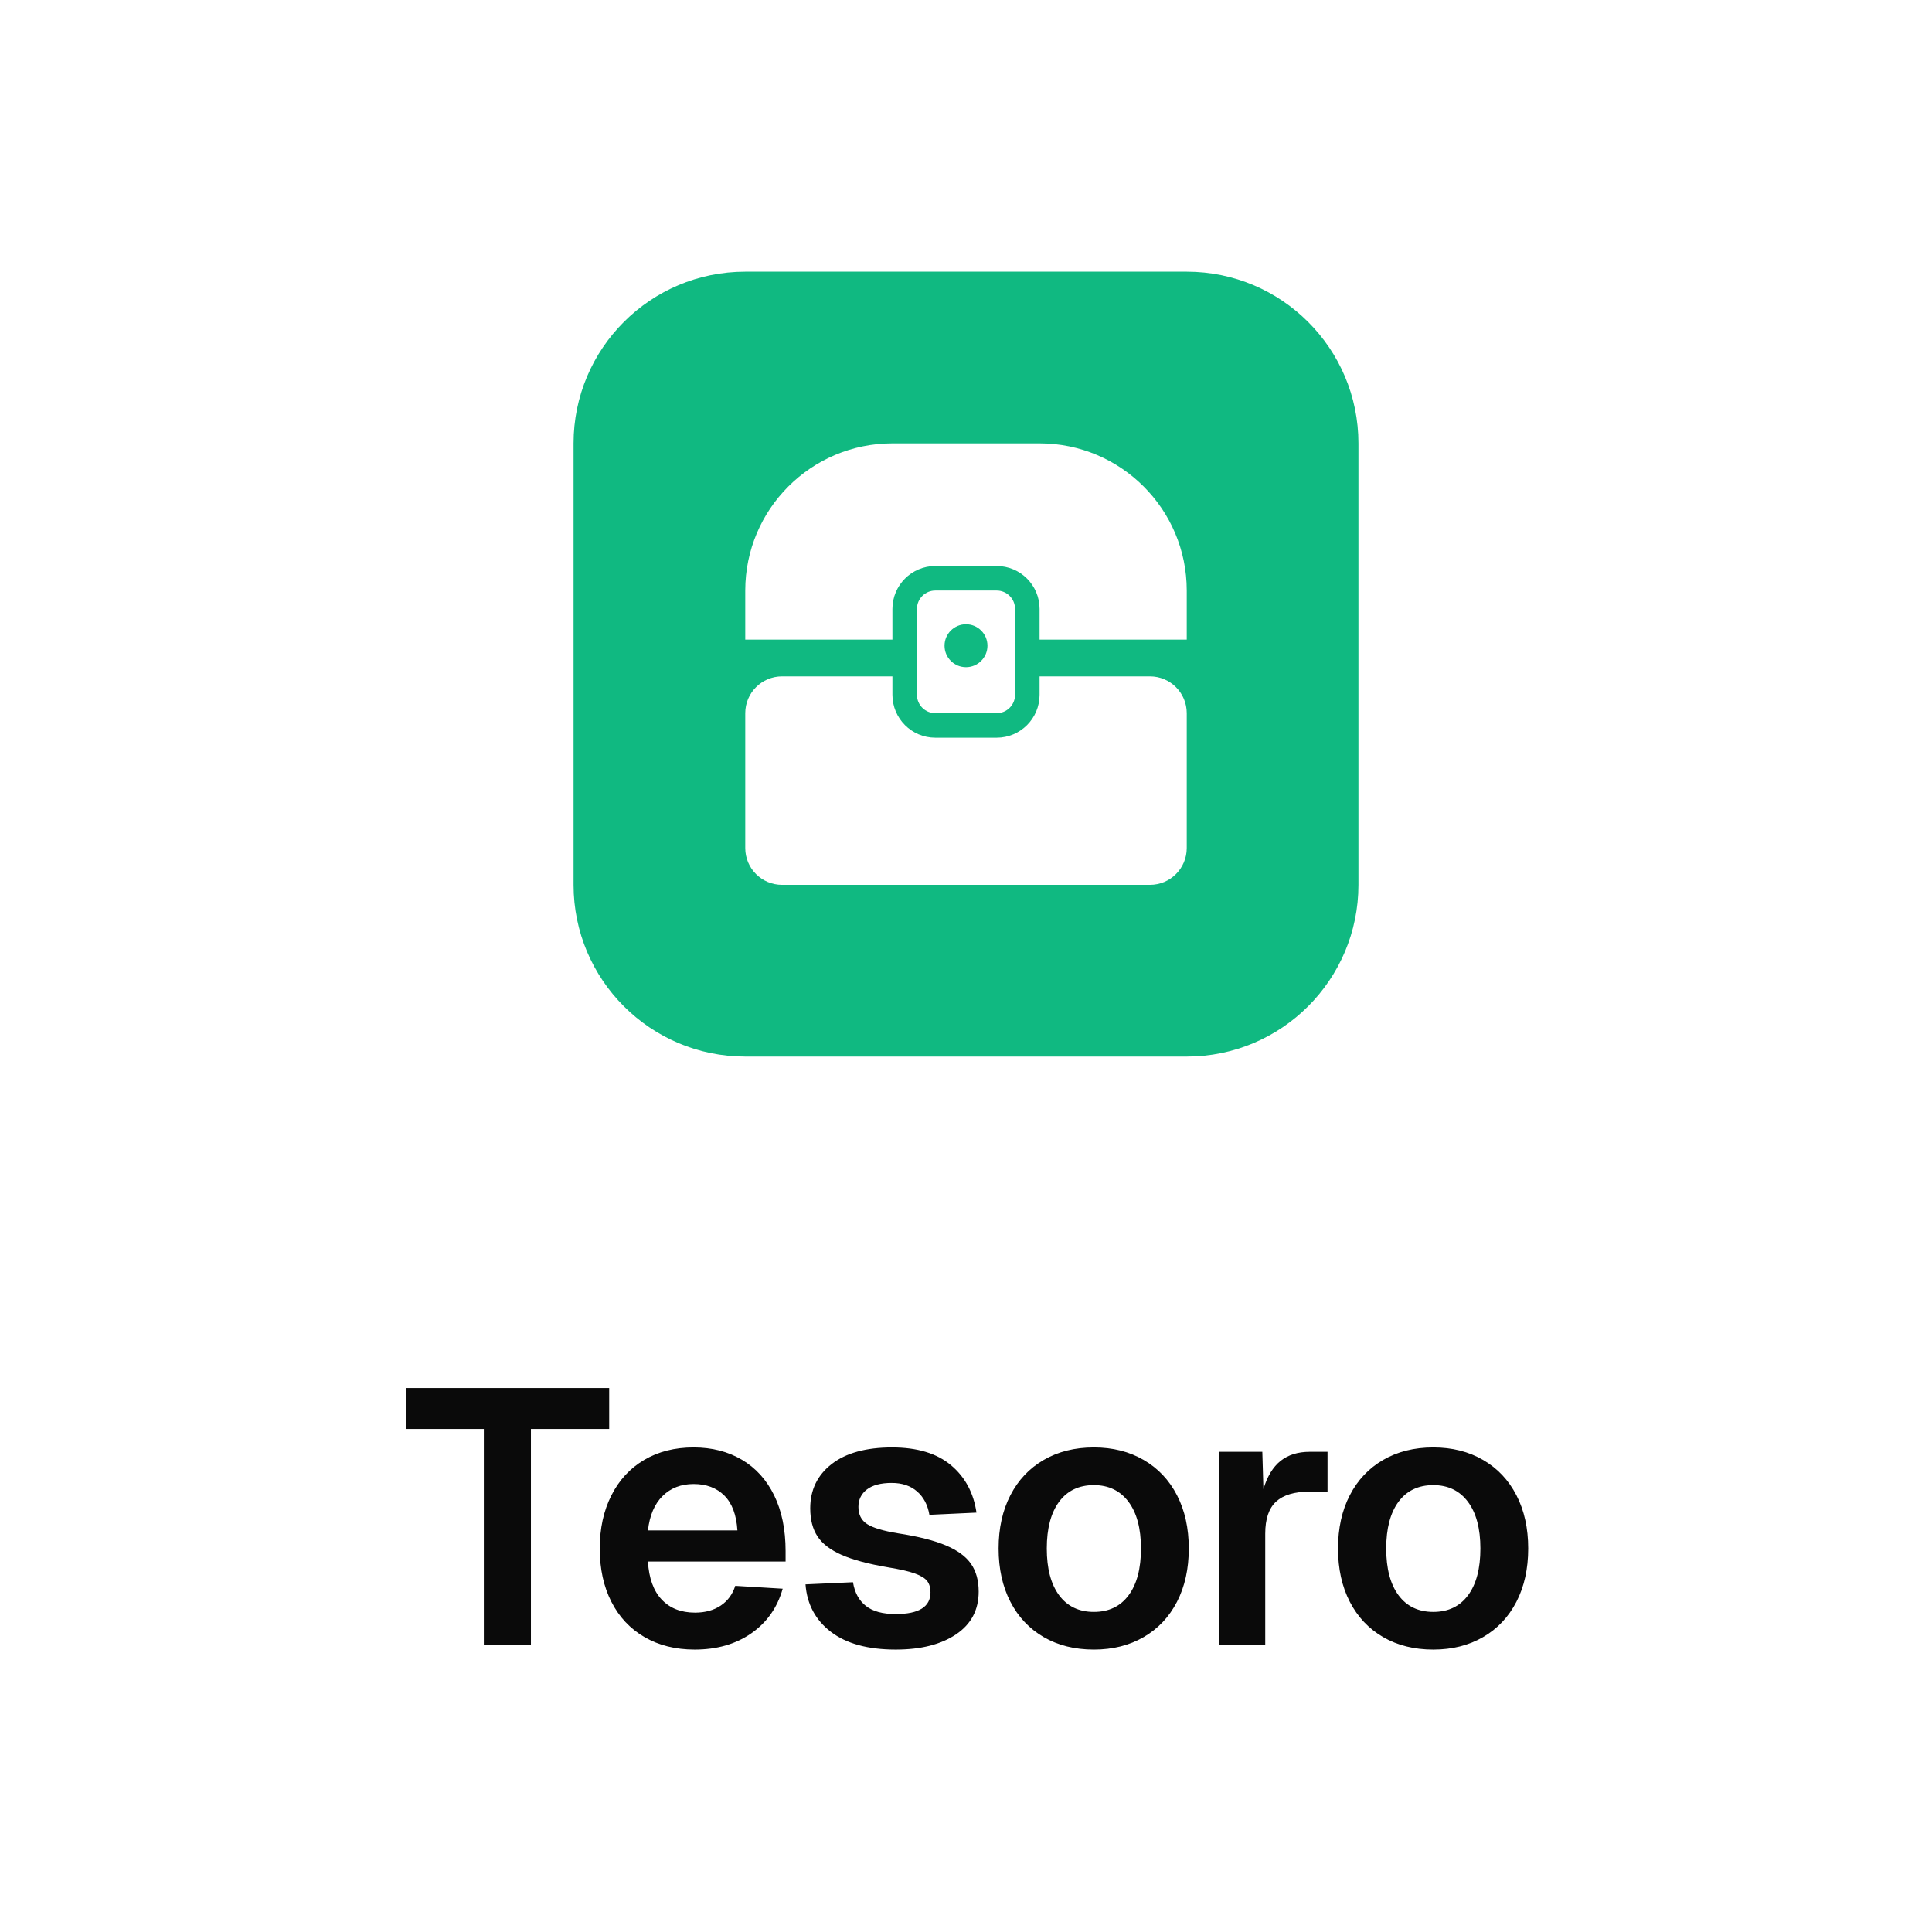
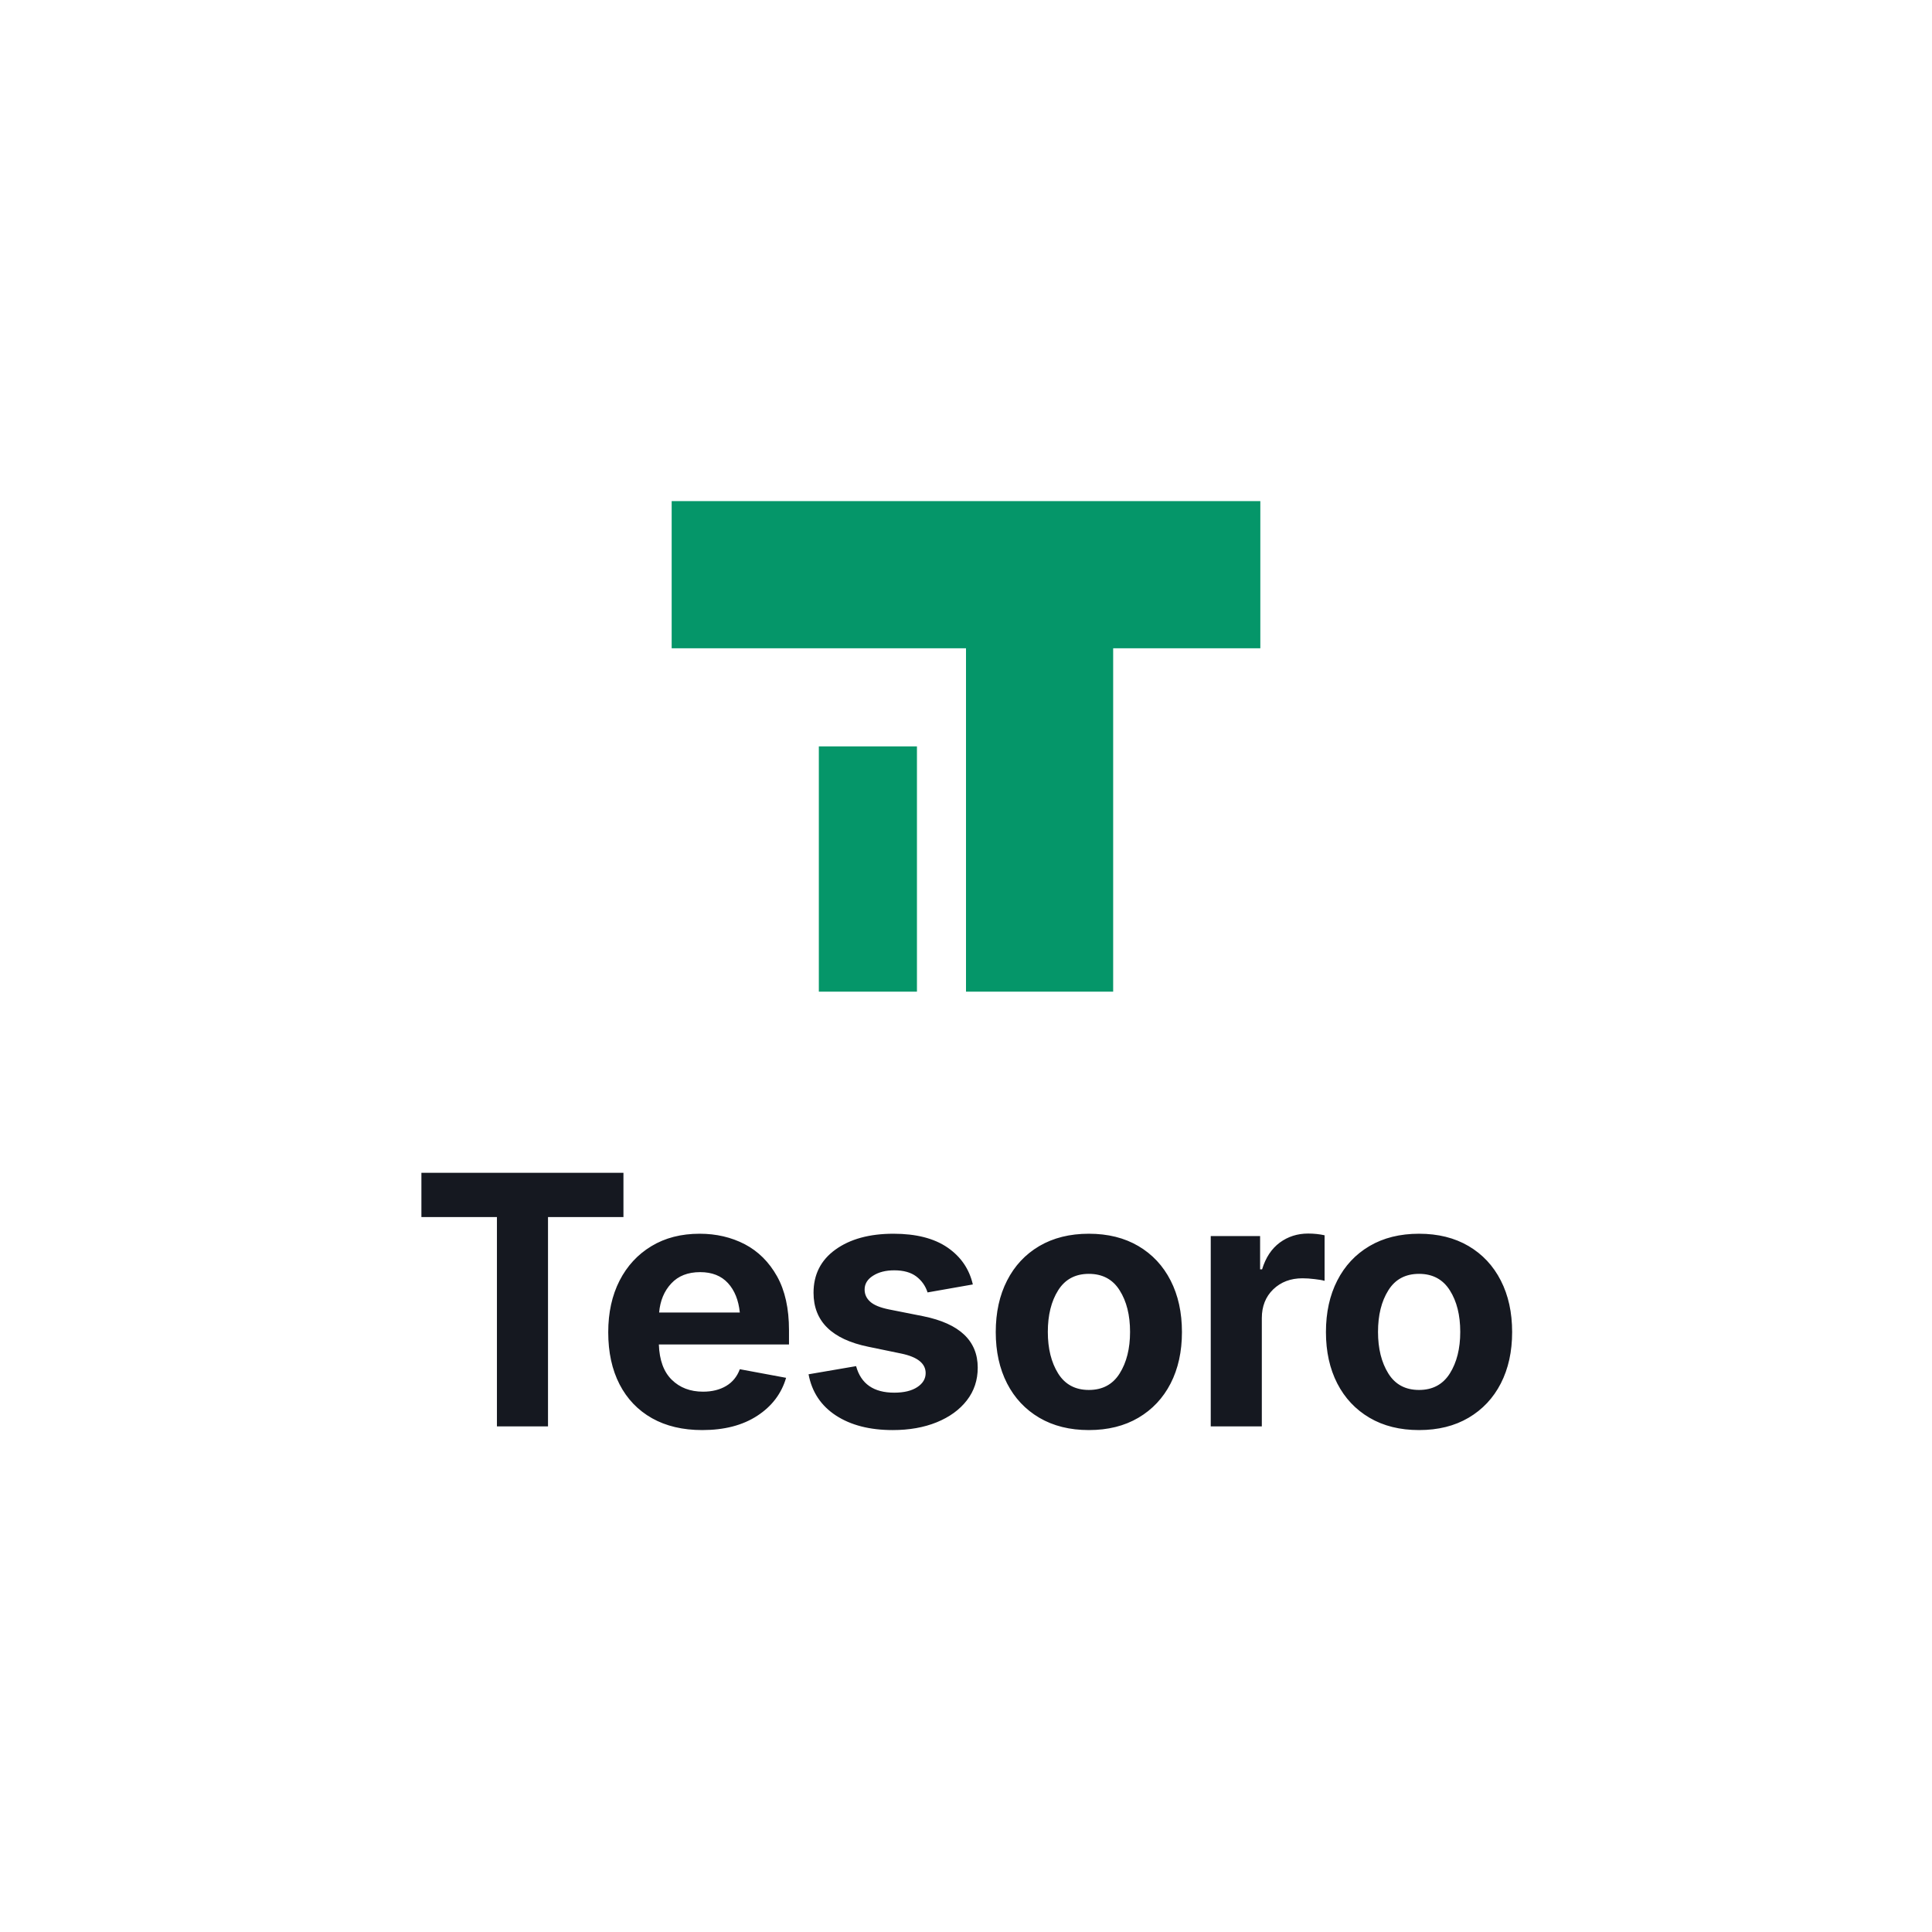
<svg xmlns="http://www.w3.org/2000/svg" width="512" height="512" viewBox="0 0 512 512">
  <rect width="512" height="512" fill="#fff" />
-   <g transform="translate(152 72) scale(3.25)">
-     <rect width="64" height="64" rx="14" fill="#10b981" />
-     <path d="M14 30v-4a12 12 0 0 1 12-12h12a12 12 0 0 1 12 12v4z" fill="#fff" />
-     <rect x="14" y="33" width="36" height="17" rx="3" fill="#fff" />
-     <rect x="27" y="25" width="10" height="12" rx="2.5" fill="#fff" stroke="#10b981" stroke-width="2" />
-     <circle cx="32" cy="30.5" r="1.75" fill="#10b981" />
+   <g transform="translate(152 93.80) scale(3.25)">
+     <path d="M8 12h48v12H44v28H32V24H8z" fill="#059669" />
+     <path d="M20 32h8v20h-8z" fill="#059669" />
  </g>
-   <path d="M128.22 436L128.22 378.69L107.58 378.69L107.58 367.84L161.44 367.84L161.44 378.69L140.70 378.69L140.70 436L128.22 436ZM184.10 437.15Q176.51 437.15 170.80 433.84Q165.09 430.53 162.02 424.48Q158.94 418.43 158.94 410.37L158.94 410.37Q158.94 402.40 162.02 396.30Q165.09 390.21 170.70 386.90Q176.32 383.58 183.81 383.58L183.81 383.58Q191.10 383.58 196.62 386.85Q202.14 390.11 205.17 396.30Q208.19 402.50 208.19 411.04L208.19 411.04L208.19 413.82L171.71 413.82Q172.10 420.45 175.36 423.90Q178.62 427.36 184.19 427.36L184.19 427.36Q188.22 427.36 191.01 425.49Q193.79 423.62 194.85 420.26L194.85 420.26L207.42 421.02Q205.31 428.51 199.12 432.83Q192.93 437.15 184.10 437.15L184.10 437.15ZM195.42 405.57Q195.04 399.42 191.97 396.35Q188.90 393.28 183.81 393.28L183.81 393.28Q178.82 393.28 175.60 396.45Q172.38 399.62 171.71 405.57L171.71 405.57L195.42 405.57ZM237.38 437.15Q226.34 437.15 220.19 432.45Q214.05 427.74 213.47 419.87L213.47 419.87L226.05 419.30Q226.72 423.42 229.46 425.58Q232.19 427.74 237.38 427.74L237.38 427.74Q246.59 427.74 246.59 421.98L246.59 421.98Q246.59 420.16 245.73 419.01Q244.86 417.86 242.46 416.99Q240.06 416.13 235.36 415.36L235.36 415.36Q227.49 414.02 223.02 412.05Q218.56 410.08 216.64 407.15Q214.72 404.22 214.72 399.71L214.72 399.71Q214.72 392.42 220.38 388Q226.05 383.58 236.42 383.58L236.42 383.58Q246.40 383.58 252.02 388.29Q257.63 392.99 258.78 400.86L258.78 400.86L246.30 401.44Q245.63 397.50 243.04 395.25Q240.45 392.99 236.32 392.99L236.32 392.99Q232 392.99 229.74 394.72Q227.49 396.45 227.49 399.33L227.49 399.33Q227.49 402.40 229.79 403.89Q232.10 405.38 237.95 406.34L237.95 406.34Q246.02 407.58 250.67 409.55Q255.33 411.52 257.34 414.45Q259.36 417.38 259.36 421.79L259.36 421.79Q259.36 429.09 253.36 433.12Q247.36 437.15 237.38 437.15L237.38 437.15ZM289.89 437.15Q282.30 437.15 276.59 433.84Q270.88 430.53 267.76 424.48Q264.64 418.43 264.64 410.37L264.64 410.37Q264.64 402.30 267.76 396.26Q270.88 390.21 276.59 386.90Q282.30 383.58 289.89 383.58L289.89 383.58Q297.38 383.58 303.09 386.90Q308.80 390.21 311.92 396.26Q315.04 402.30 315.04 410.37L315.04 410.37Q315.04 418.43 311.92 424.48Q308.80 430.53 303.09 433.84Q297.38 437.15 289.89 437.15L289.89 437.15ZM289.89 427.17Q295.84 427.17 299.10 422.75Q302.37 418.34 302.37 410.37L302.37 410.37Q302.37 402.40 299.06 397.98Q295.74 393.57 289.89 393.57L289.89 393.57Q283.94 393.57 280.67 397.98Q277.41 402.40 277.41 410.37L277.41 410.37Q277.41 418.34 280.67 422.75Q283.94 427.17 289.89 427.17L289.89 427.17ZM323.01 436L323.01 384.74L334.53 384.74L334.82 394.62Q336.35 389.54 339.38 387.14Q342.40 384.74 347.10 384.74L347.10 384.74L351.81 384.74L351.81 395.30L347.01 395.30Q341.06 395.30 338.18 397.94Q335.30 400.58 335.30 406.43L335.30 406.43L335.30 436L323.01 436ZM379.84 437.15Q372.26 437.15 366.54 433.84Q360.83 430.53 357.71 424.48Q354.59 418.43 354.59 410.37L354.59 410.37Q354.59 402.30 357.71 396.26Q360.83 390.21 366.54 386.90Q372.26 383.58 379.84 383.58L379.84 383.58Q387.33 383.58 393.04 386.90Q398.75 390.21 401.87 396.26Q404.99 402.30 404.99 410.37L404.99 410.37Q404.99 418.43 401.87 424.48Q398.75 430.53 393.04 433.84Q387.33 437.15 379.84 437.15L379.84 437.15ZM379.84 427.17Q385.79 427.17 389.06 422.75Q392.32 418.34 392.32 410.37L392.32 410.37Q392.32 402.40 389.01 397.98Q385.70 393.57 379.84 393.57L379.84 393.57Q373.89 393.57 370.62 397.98Q367.36 402.40 367.36 410.37L367.36 410.37Q367.36 418.34 370.62 422.75Q373.89 427.17 379.84 427.17L379.84 427.17Z" fill="#0a0a0a" />
+   <path transform="translate(107.62 310.80) scale(2.4)" d="M1.69 0H24V4.89H15.67V28H10.03V4.89H1.69ZM32.7 28.41Q29.48 28.41 27.15 27.1Q24.82 25.78 23.57 23.36Q22.32 20.93 22.32 17.61Q22.32 14.36 23.57 11.91Q24.82 9.47 27.09 8.1Q29.35 6.73 32.42 6.73Q35.16 6.73 37.4 7.89Q39.63 9.06 40.96 11.43Q42.28 13.79 42.28 17.38L42.28 18.96L27.91 18.96Q28 21.54 29.33 22.85Q30.67 24.17 32.79 24.17Q34.28 24.17 35.34 23.54Q36.4 22.91 36.85 21.69L41.96 22.64Q41.19 25.26 38.78 26.83Q36.36 28.41 32.7 28.41ZM27.94 15.43L36.85 15.43Q36.64 13.38 35.54 12.18Q34.43 10.97 32.47 10.97Q30.44 10.97 29.28 12.22Q28.11 13.47 27.94 15.43ZM53.73 28.41Q49.93 28.41 47.46 26.8Q44.99 25.18 44.44 22.25L49.69 21.35Q50.49 24.28 53.9 24.28Q55.51 24.28 56.44 23.67Q57.37 23.06 57.37 22.12Q57.37 20.52 54.67 19.96L51.04 19.21Q44.99 17.97 44.99 13.25Q44.99 10.22 47.41 8.48Q49.84 6.73 53.82 6.73Q57.56 6.73 59.78 8.25Q61.99 9.77 62.58 12.33L57.58 13.21Q57.24 12.14 56.34 11.45Q55.44 10.77 53.9 10.77Q52.5 10.77 51.57 11.36Q50.63 11.95 50.63 12.89Q50.63 13.68 51.24 14.23Q51.85 14.79 53.33 15.09L57.11 15.84Q63.12 17.06 63.12 21.52Q63.12 23.58 61.92 25.13Q60.72 26.68 58.59 27.55Q56.47 28.41 53.73 28.41ZM75.39 28.41Q72.24 28.41 69.92 27.05Q67.61 25.69 66.36 23.26Q65.11 20.82 65.11 17.59Q65.11 14.34 66.36 11.9Q67.61 9.45 69.92 8.09Q72.24 6.73 75.39 6.73Q78.55 6.73 80.86 8.09Q83.17 9.45 84.42 11.9Q85.67 14.34 85.67 17.59Q85.67 20.82 84.42 23.26Q83.17 25.69 80.86 27.05Q78.55 28.41 75.39 28.41ZM75.39 23.98Q77.65 23.98 78.79 22.16Q79.94 20.33 79.94 17.57Q79.94 14.79 78.79 12.98Q77.65 11.16 75.39 11.16Q73.14 11.16 72 12.98Q70.86 14.79 70.86 17.57Q70.86 20.33 72 22.16Q73.14 23.98 75.39 23.98ZM88.85 28L88.85 6.99L94.3 6.99L94.3 10.66L94.52 10.66Q95.11 8.72 96.47 7.71Q97.83 6.71 99.6 6.71Q100.56 6.71 101.42 6.9L101.42 11.93Q101.04 11.82 100.32 11.74Q99.6 11.65 98.98 11.65Q97.02 11.65 95.75 12.87Q94.49 14.09 94.49 16.05L94.49 28ZM111.85 28.41Q108.69 28.41 106.38 27.05Q104.07 25.69 102.82 23.26Q101.57 20.82 101.57 17.59Q101.57 14.34 102.82 11.9Q104.07 9.45 106.38 8.09Q108.69 6.73 111.85 6.73Q115.01 6.73 117.32 8.09Q119.63 9.45 120.88 11.9Q122.13 14.34 122.13 17.59Q122.13 20.82 120.88 23.26Q119.63 25.69 117.32 27.05Q115.01 28.41 111.85 28.41ZM111.85 23.98Q114.1 23.98 115.25 22.16Q116.4 20.33 116.4 17.57Q116.4 14.79 115.25 12.98Q114.1 11.16 111.85 11.16Q109.59 11.16 108.46 12.98Q107.32 14.79 107.32 17.57Q107.32 20.33 108.46 22.16Q109.59 23.98 111.85 23.98Z" fill="#151820" />
</svg>
